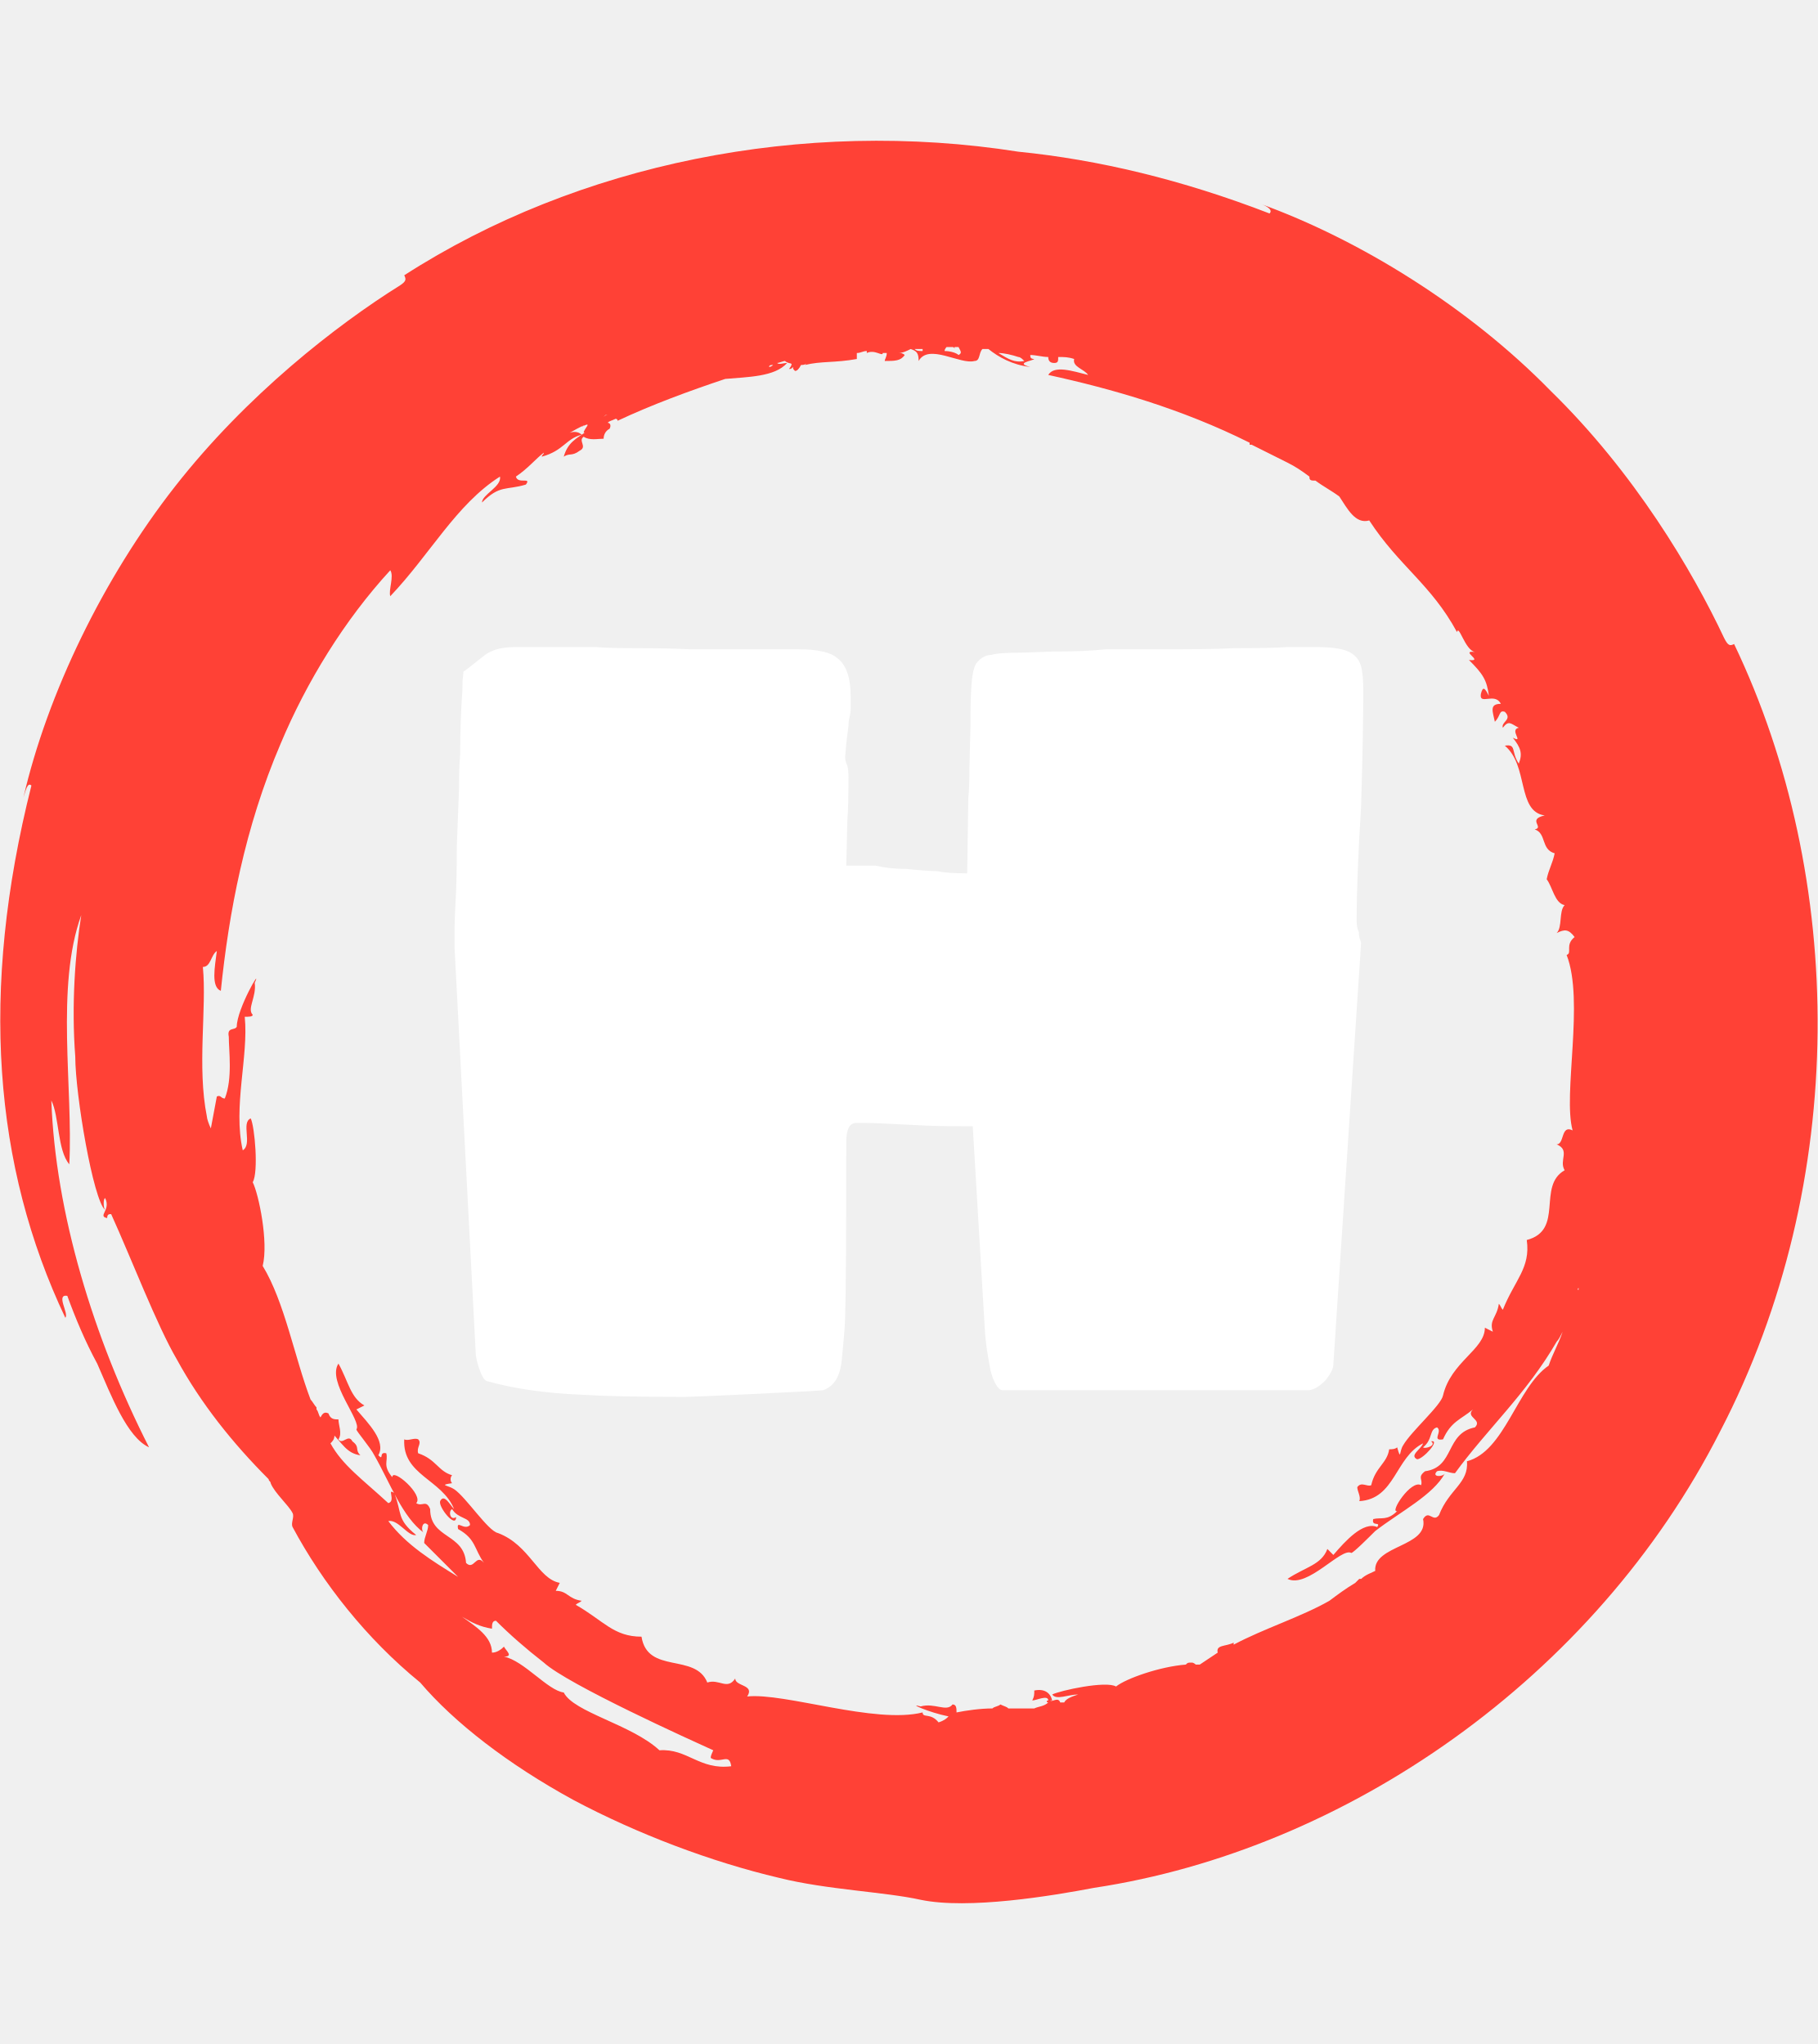
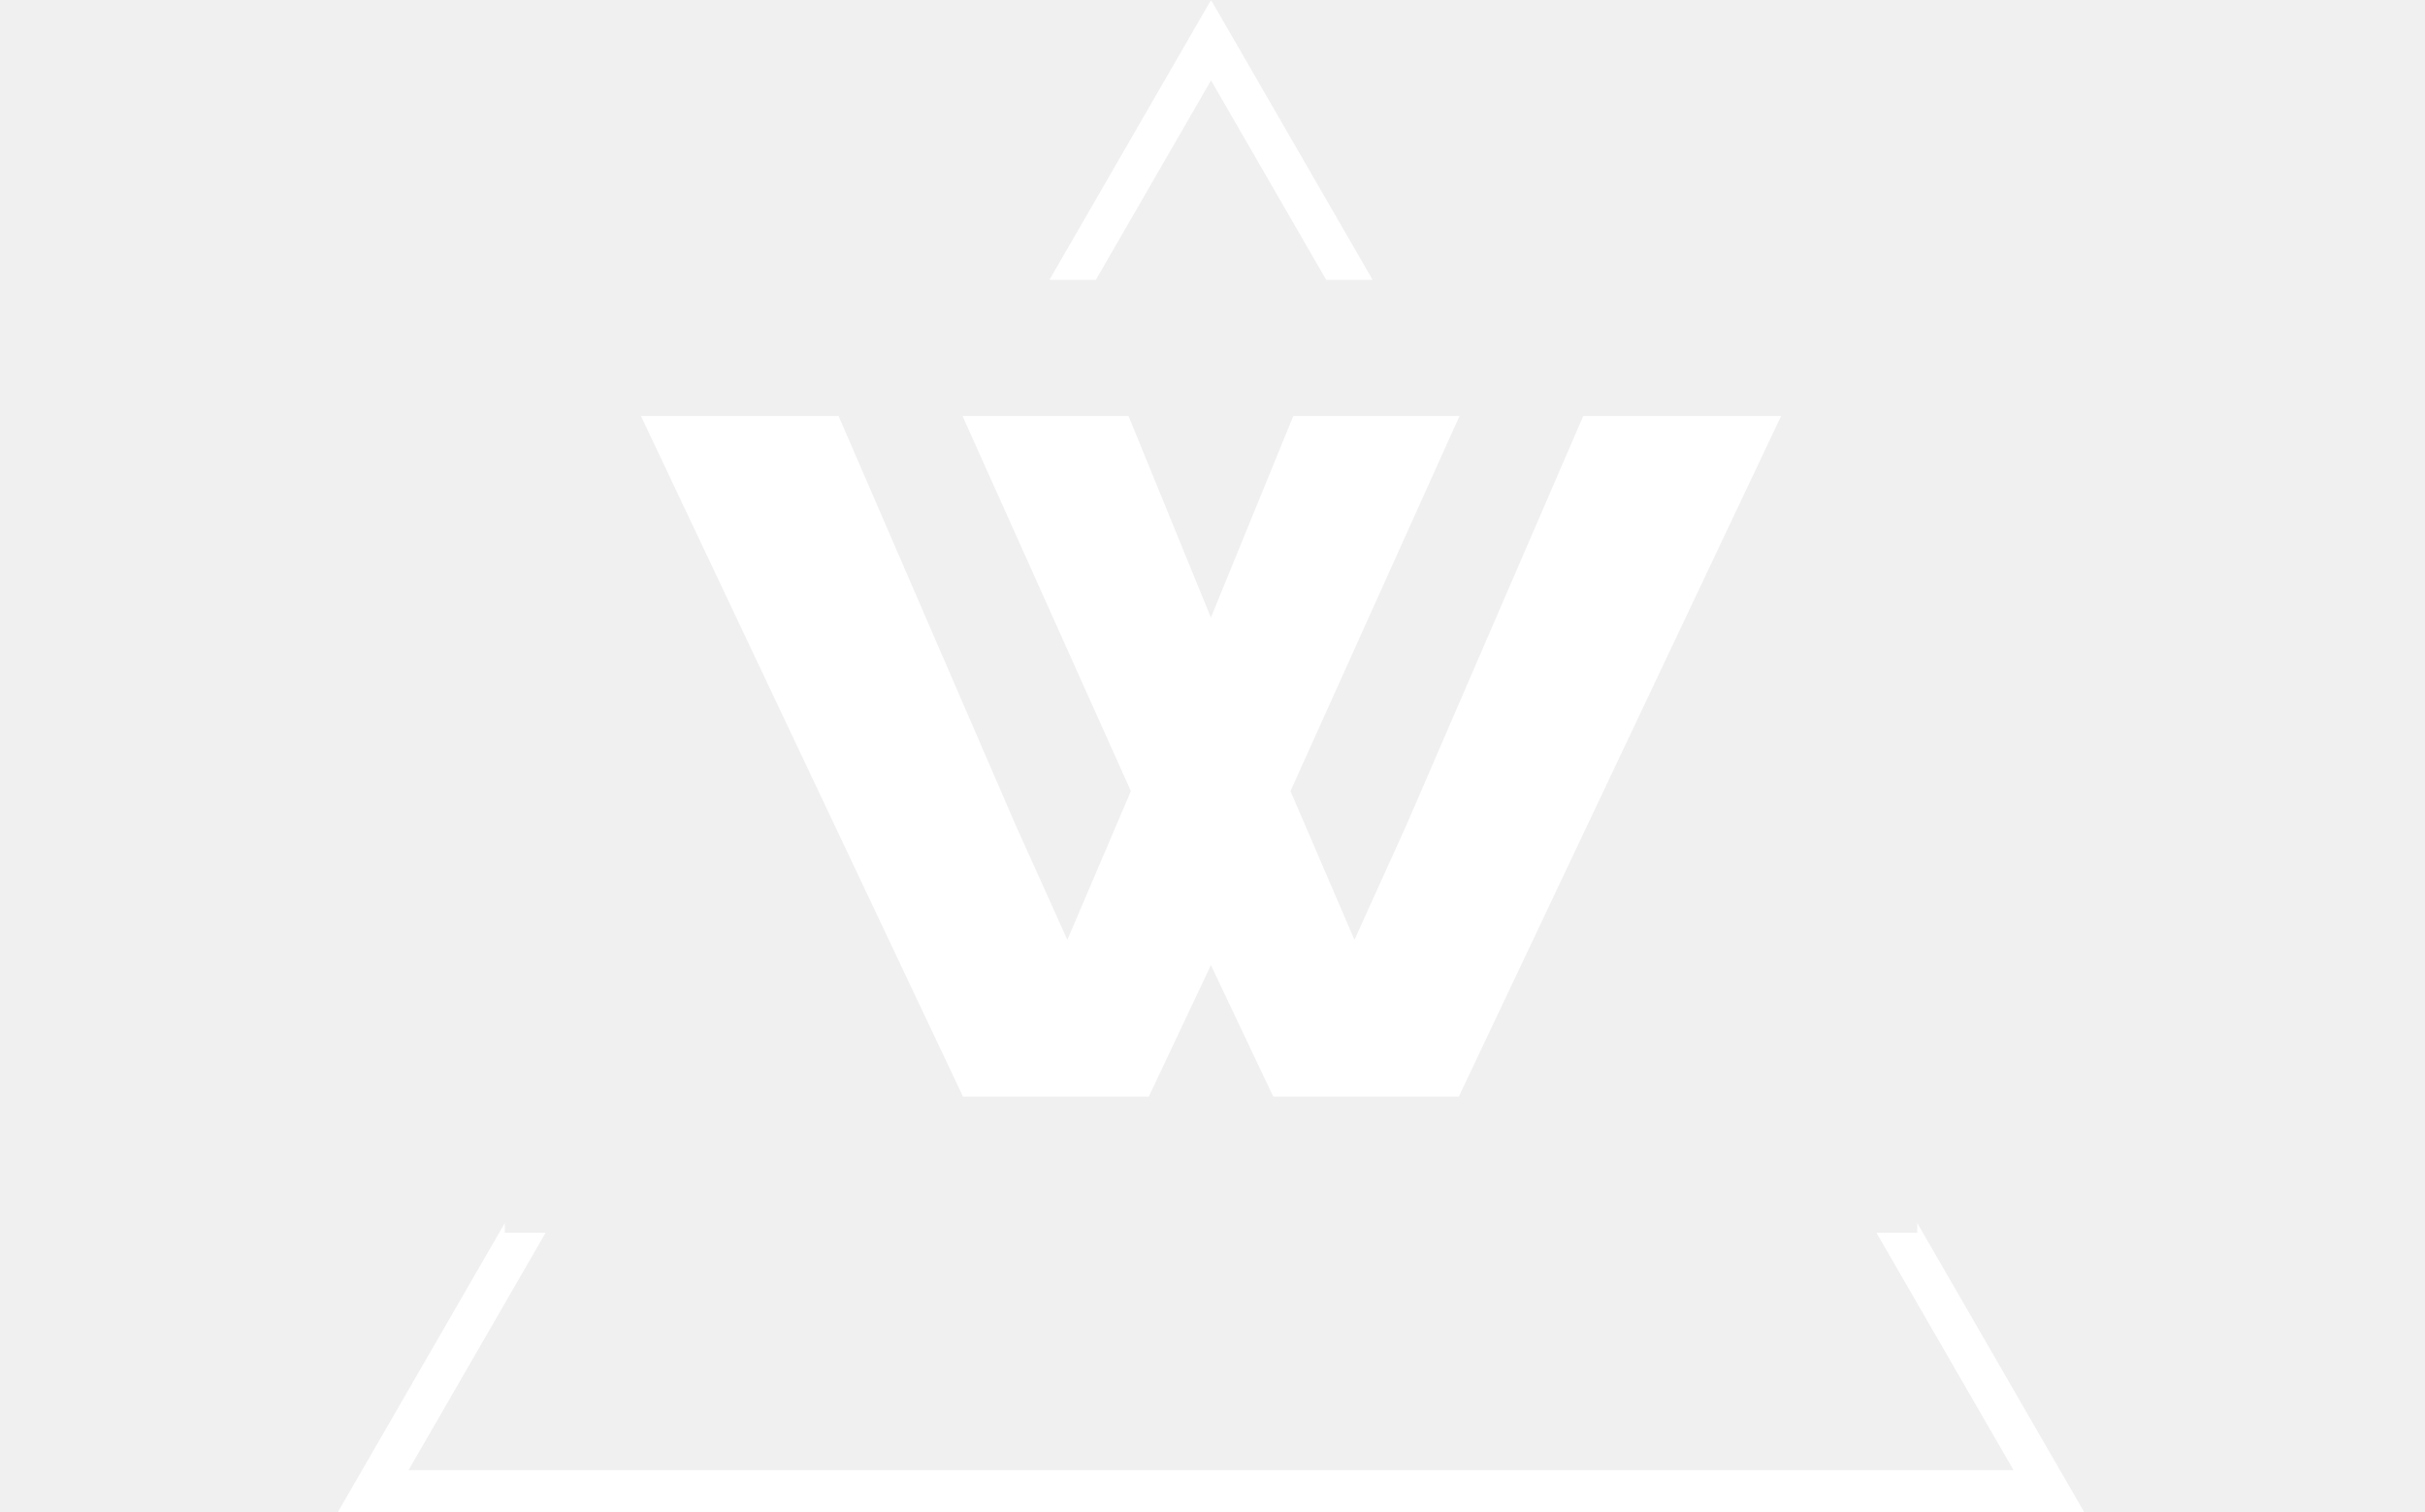
- <svg xmlns="http://www.w3.org/2000/svg" version="1.1" width="1500" height="1687" viewBox="0 0 1500 1687">
-   <g transform="matrix(1,0,0,1,0,0)">
-     <svg viewBox="0 0 320 360" data-background-color="#ed1703" preserveAspectRatio="xMidYMid meet" height="1687" width="1500">
-       <g id="tight-bounds" transform="matrix(1,0,0,1,0,0)">
-         <svg viewBox="0 0 320 360" height="360" width="320">
+ <svg xmlns="http://www.w3.org/2000/svg" version="1.1" width="1500" height="935" viewBox="0 0 1500 935">
+   <g transform="matrix(1,0,0,1,-0.9090909,0.3785425)">
+     <svg viewBox="0 0 396 247" data-background-color="#ff4136" preserveAspectRatio="xMidYMid meet" height="935" width="1500">
+       <g id="tight-bounds" transform="matrix(1,0,0,1,0.24,-0.1)">
+         <svg viewBox="0 0 395.52 247.2" height="247.2" width="395.52">
          <g>
            <svg />
          </g>
          <g>
-             <svg viewBox="0 0 320 360" height="360" width="320">
+             <svg viewBox="0 0 395.52 247.2" height="247.2" width="395.52">
              <g>
-                 <path d="M165.217 303.356c-1.404-1.755-2.809-0.702-2.808-1.755-8.426 2.106-24.223-3.511-30.894-2.809 1.404-2.106-2.106-1.755-2.106-3.159-1.404 2.106-2.809 0-4.915 0.702-2.106-5.266-10.532-1.404-11.585-8.075-4.915 0-6.67-2.809-11.586-5.617 0.351-0.351 0.702-0.351 1.054-0.702-2.457-0.351-2.457-1.755-4.564-1.755l0.702-1.405c-3.862-0.702-5.266-6.67-10.883-8.776-1.755-0.351-5.617-6.319-7.723-7.724-1.053-0.702-2.809-0.702-0.352-1.053-0.351-0.351-0.351-1.053 0-1.404-2.457-0.702-2.809-2.809-5.968-3.862-0.351-1.053 0.702-1.755 0-2.457-0.702-0.351-1.755 0.351-2.457 0-0.351 6.319 6.67 7.021 8.777 12.287-0.702-0.702-1.755-2.809-2.458-1.404-0.351 1.053 2.809 4.915 2.809 2.808-1.053 0.702-1.404-1.053-0.703-1.404 1.053 1.755 3.16 1.404 3.16 2.809-1.053 1.053-2.457-1.053-2.106 0.702 3.16 1.755 2.809 3.511 4.563 5.968-1.404-1.755-1.755 1.404-3.159 0-0.351-5.266-6.319-4.213-6.319-9.479-0.702-1.755-1.404-0.351-2.458-1.053 1.404-1.404-4.213-6.319-4.213-4.564-1.755-2.106-0.702-2.809-1.053-4.213-1.404-0.351-0.351 1.404-1.404 0.351 1.404-2.457-1.755-5.617-3.862-8.074l1.405-0.702c-2.457-1.404-2.809-4.213-4.564-7.373-2.106 3.16 4.213 10.181 3.159 11.585 0 0.351 2.457 3.16 3.16 4.564 2.809 4.915 4.915 10.883 8.777 13.692-0.702-0.351-0.351-2.457 0.702-1.404 0 1.053-0.702 2.106-0.702 3.159 2.106 2.106 3.862 3.862 5.968 5.968-4.564-2.809-9.128-5.617-12.288-9.83 1.755-0.351 3.511 2.809 4.915 2.458-3.511-2.809-2.457-3.862-3.861-7.372-1.404-1.053 0.351 1.404-1.054 1.755-4.564-4.213-8.075-6.67-10.181-10.532 0.351-0.351 0.702-0.702 0.703-1.404-0.351-0.351-0.351-0.351-0.703-0.702 2.106 2.106 2.809 3.862 5.266 4.212-1.053-1.053 0-1.404-1.404-2.457-0.702-1.404-1.755 0.702-2.457-0.351 0.702-1.053 0-2.457 0-3.511-0.702 0-1.404 0-1.756-1.053-0.702-0.351-1.053 0-1.404 0.702-0.351-0.351-0.351-1.053-0.702-1.404v-0.351c-0.351-0.351-0.702-1.053-1.053-1.405-2.809-7.372-4.564-17.202-8.426-23.521 1.053-4.213-0.702-12.638-1.755-14.745 1.053-1.755 0.351-9.83-0.351-11.234-1.755 0.702 0.351 4.564-1.404 5.617-1.755-7.723 1.053-16.5 0.351-23.521 0.702 0 1.404 0 1.404-0.351-1.053-1.053 0.702-3.16 0.351-5.617 1.404-3.16-3.16 4.564-3.16 7.723-0.351 0.702-1.755 0-1.404 1.756 0 2.457 0.702 7.372-0.702 10.883-0.702 0-0.702-0.702-1.404-0.351-0.351 1.755-0.702 3.862-1.053 5.617-0.351-0.702-0.702-1.755-0.703-2.107-1.755-8.777 0-18.958-0.702-26.33 1.404 0 1.404-2.106 2.458-2.808-0.351 2.809-1.053 6.319 0.702 7.021 1.404-13.692 4.213-28.787 10.532-43.532 4.564-10.883 11.234-21.766 19.308-30.543 0.702 1.053-0.351 3.511 0 4.564 7.021-7.372 11.585-16.149 19.309-21.064 0.351 1.755-3.16 3.16-3.16 4.564 3.16-3.16 4.213-2.106 7.724-3.159 1.053-1.404-1.404 0-1.756-1.405 2.106-1.404 3.511-3.16 4.915-4.212 0 0.351-0.351 0.351-0.351 0.702 3.862-1.053 4.213-3.16 7.022-3.862-0.351-0.351-1.053-0.702-2.107-0.351 0.702-0.351 1.755-1.053 2.809-1.404-0.351 0-0.351 0.351-0.702 0.351 2.106-1.053 0.351 0.351 0.351 1.053 0.351 0 0.702-0.351 0.702-0.351-2.106 1.404-3.511 2.106-4.213 4.564 1.053-0.702 1.404 0 2.809-1.054 1.404-0.702-0.351-1.755 0.702-2.457 1.053 0.702 2.457 0.351 3.51 0.351 0-0.702 0.351-1.404 1.054-1.755 0.351-0.702 0-1.053-0.352-1.053 0.351-0.351 0.702-0.351 1.405-0.703 0 0 0.351 0 0.351 0.351 5.968-2.809 12.638-5.266 18.957-7.372 3.862-0.351 8.777-0.351 10.883-2.808-0.702 0-1.404 0.351-1.755 0 0.351 0 1.053-0.351 1.404-0.351 0.702 0.702 1.755 0 0.702 1.404 0.351 0 0.351 0 0.703-0.351 0 0.351 0 0.351 0.351 0.702 0.351 0 0.702-0.351 1.053-1.053 0.351 0 0.702 0 1.053-0.351l-0.351 0.351c2.809-0.702 5.266-0.351 9.128-1.054 0-0.351 0-0.702 0-1.053 0.702 0 1.053-0.351 1.755-0.351v0.351c1.404-0.702 2.809 0.702 2.808 0 0.351 0 0.351 0 0.703 0 0 0.702-0.351 1.053-0.351 1.405 1.755 0 2.809 0 3.51-1.054-0.351-0.351-0.702-0.351-1.053-0.351 0.702 0 1.404-0.351 2.106-0.702 1.053 0.351 1.404 0.702 1.405 2.107 1.755-3.16 7.372 0.702 9.829 0 1.053 0 0.702-1.404 1.405-2.107 0.351 0 0.702 0 1.053 0 1.755 1.404 4.213 2.809 7.372 3.16-2.809-0.702 0.351-1.053 0.702-1.405-0.702 0-0.702-0.351-0.702-0.702 1.053 0 2.106 0.351 3.16 0.351 0 0.702 0.351 1.053 1.053 1.054 0.702 0 0.702-0.351 0.702-1.054 1.053 0 1.755 0 2.809 0.351-0.351 1.404 1.755 1.755 2.457 2.809-2.809-0.702-5.968-1.755-7.021 0 11.234 2.457 23.521 5.968 35.457 11.936 0 0 0 0 0 0.351h0.352c2.106 1.053 4.213 2.106 6.319 3.16 1.404 0.702 2.457 1.404 3.861 2.457 0 0.351 0 0.702 0.703 0.702h0.351c1.404 1.053 2.809 1.755 4.212 2.809 1.404 2.106 2.809 4.915 5.266 4.213 5.266 8.075 10.883 11.234 15.447 19.659 0.351-1.404 1.404 3.16 3.16 3.511-2.809-0.351 1.755 1.755-1.053 1.404 2.457 2.457 3.16 3.511 3.51 6.319-0.702-1.404-1.053-1.755-1.404-0.351-0.351 2.106 2.457-0.351 3.511 1.756-2.106 0-1.404 1.404-1.054 3.159 1.053-1.053 0.702-2.106 1.756-1.755 1.404 1.404-0.702 1.755-0.351 2.809 1.053-1.404 1.404-0.702 2.808 0-1.755 0.351 1.053 2.809-1.053 1.755 1.404 1.755 1.755 2.809 1.053 4.564-1.404-2.106-0.351-3.511-2.457-3.16 4.213 3.511 2.106 11.585 7.021 12.287-3.16 0.702 0 2.106-1.755 2.458 2.106 0.702 1.053 3.511 3.51 4.213-0.351 1.755-1.053 2.809-1.404 4.563 1.053 1.404 1.404 4.213 3.16 4.564-1.053 1.053-0.351 3.862-1.404 4.915 1.404-0.702 2.106-0.702 3.159 0.702-1.755 1.404-0.351 2.809-1.404 3.16 3.16 8.075-0.702 24.575 1.053 30.894-2.106-1.053-1.404 2.457-2.808 2.457 2.457 1.053 0.351 2.809 1.404 4.564-4.915 2.809 0 10.532-6.67 12.287 0.702 4.915-2.106 7.021-4.213 12.288-0.351-0.351-0.351-0.702-0.702-1.054-0.351 2.457-1.755 2.809-1.054 4.915l-1.404-0.702c0 3.862-5.968 5.968-7.372 11.936-0.351 1.755-5.617 6.319-7.022 8.777-0.702 1.053-0.351 2.809-1.053 0.351-0.351 0.351-1.053 0.351-1.404 0.351-0.351 2.457-2.457 3.16-3.16 6.319-0.702 0.351-1.755-0.702-2.457 0.351 0 0.702 0.702 1.755 0.351 2.458 6.319-0.351 6.319-7.723 11.234-10.181-0.351 1.053-2.457 2.106-1.053 2.808 1.053 0 4.213-3.511 2.457-3.159 1.053 0.702-1.053 1.404-1.404 1.053 1.755-1.404 1.053-3.16 2.458-3.511 1.053 0.702-1.053 2.457 1.053 2.107 1.404-3.16 3.16-3.511 5.266-5.266-1.404 1.404 1.755 1.755 0.351 3.159-5.266 1.053-3.511 7.021-8.777 7.724-1.404 1.053-0.351 1.404-0.702 2.457-1.755-1.053-5.617 4.915-4.213 4.564-1.755 1.755-2.809 1.053-4.212 1.404-0.351 1.404 1.404 0.351 0.702 1.405-2.457-1.053-5.617 2.457-7.724 4.915l-1.053-1.054c-1.053 2.809-3.862 3.16-7.021 5.266 3.511 1.755 9.479-5.617 11.234-4.564 0.351 0 3.16-2.809 4.213-3.861 4.564-3.511 10.181-6.319 12.287-10.181-0.351 0.702-2.457 0.702-1.404-0.351 1.053-0.351 2.106 0.351 3.159 0.351 5.617-7.723 12.638-14.043 17.905-23.17 0.351-0.351 0.702-1.053 1.053-1.756-0.702 2.106-1.755 3.862-2.458 5.968-5.617 3.862-7.723 15.096-14.393 16.851 0.351 3.862-3.16 4.915-4.915 9.479-1.053 1.404-1.755-1.053-2.809 0.702 1.053 4.915-8.777 4.564-8.425 9.128-0.702 0.351-1.755 0.702-2.458 1.404h-0.351c-0.351 0.351-0.351 0.351-0.702 0.702-1.755 1.053-3.16 2.106-4.564 3.16-4.915 2.809-11.585 4.915-16.851 7.723v-0.351c-1.404 0.702-3.16 0.351-2.809 1.756-1.053 0.702-2.106 1.404-3.159 2.106-0.351 0-0.351 0-0.702 0 0 0-0.351-0.351-0.702-0.351-0.702 0-0.702 0-1.054 0.351-4.564 0.351-10.532 2.457-12.287 3.862-1.755-1.053-9.83 0.702-11.234 1.404 0.702 1.053 2.809 0 4.564 0-1.053 0.351-2.106 0.702-2.458 1.404-0.351 0-0.351 0-0.702 0-0.351-1.053-1.404 0-1.755-0.351h0.351c-0.351-1.404-1.404-2.106-3.16-1.755 0 0.702 0 1.053-0.351 1.755 0.702 0 2.809-1.053 2.809 0-0.351 0-0.351 0.351 0 0.351-0.702 0.702-1.755 0.702-2.458 1.054-1.404 0-3.16 0-4.563 0-0.351-0.351-0.702-0.351-1.405-0.703-0.351 0.351-1.053 0.351-1.404 0.703-2.106 0-4.564 0.351-6.319 0.702 0-0.702 0-1.404-0.702-1.405-1.053 1.404-3.16-0.351-5.617 0.352-2.457-0.702 1.404 1.053 4.915 1.755-0.351 0.351-0.702 0.702-1.756 1.053M116.068 308.271c-4.915-4.564-15.096-6.67-16.851-10.181-2.809-0.351-7.021-5.617-10.532-6.319 1.755 0 0.351-1.053 0-1.755-0.702 0.702-1.404 1.053-2.106 1.053 0-2.809-2.809-4.564-5.266-6.319 1.755 1.053 3.16 1.755 5.266 2.106 0-0.702 0-1.404 0.702-1.404 2.457 2.457 5.266 4.915 8.425 7.372 4.213 3.862 25.979 13.692 29.841 15.447 0 0-0.702 1.404-0.351 1.404 1.755 1.053 3.16-1.053 3.511 1.404-5.617 0.702-7.723-3.16-12.639-2.808M277.909 226.824v0.351 0c-0.351 0 0-0.351 0-0.351M136.079 64.281c-0.351 0.351-0.702 0.351-0.702 0.351 0-0.351 0.351-0.351 0.702-0.351M129.409 66.036c0 0.351 0 0.351 0 0 0 0.351 0 0.351 0 0 0 0.351 0 0 0 0M106.238 73.408v0c0.351-0.351 0.351-0.351 0.703-0.351-0.351 0-0.702 0.351-0.703 0.351M162.409 61.823c-0.702 0-1.053 0-1.404-0.351 0.351 0 0.702 0 1.053 0h0.351c0 0 0 0 0 0.351M168.728 62.525c-0.351-0.351-1.404-0.702-2.457-0.702 0-0.351 0.351-0.702 0.351-0.702 0.351 0 0.702 0 1.053 0 0 0 0.351 0 0.351 0.351 0 0 0 0 0-0.351 0.351 0 0.351 0 0.702 0 0.351 0.702 0.702 1.053 0 1.404M180.313 63.579c-1.755 0.351-2.809-0.351-4.564-1.405 1.053 0 2.457 0.351 3.511 0.702 0.351 0 0.702 0.351 1.053 0.703M305.292 113.43c-0.702 0.351-1.053 0.351-1.755-1.053-5.617-11.936-15.798-29.138-30.543-43.532-14.394-14.745-33.702-26.681-51.255-33.001 1.053 0.351 2.457 1.053 1.755 1.756-15.447-5.968-30.192-9.479-44.234-10.883-37.915-5.968-77.585 2.106-108.128 21.766 0.351 0.702 0.351 1.053-0.702 1.755-11.234 7.021-27.032 19.309-39.671 35.458-12.638 16.149-22.468 36.511-26.681 54.766 0.351-1.053 0.702-2.809 1.405-2.107-9.128 36.16-6.67 67.053 5.968 93.735 0.702-0.702-1.755-4.213 0.351-3.862 1.404 3.862 3.16 8.075 5.266 11.936 2.457 5.617 5.266 12.989 9.128 14.745-9.83-19.309-16.5-41.426-17.203-61.085 1.404 2.809 1.053 8.777 3.16 11.234 0.702-13.34-2.457-31.245 2.106-43.883-1.053 6.67-1.755 15.798-1.053 24.925 0 6.67 3.16 25.277 5.266 27.032-0.351-0.351-0.351-2.106 0-2.106 1.053 2.106-1.404 3.16 0.351 3.511 0-0.702 0.351-0.702 0.702-0.703 3.511 7.723 8.075 19.66 11.585 25.628 4.213 7.723 9.83 14.745 16.149 21.064 0 0.351 0.351 0.351 0.352 0.702 0.702 1.755 3.16 3.862 3.861 5.266 0.351 0.702-0.351 1.755 0 2.458 5.266 9.83 12.989 19.66 22.468 27.383 5.968 7.021 15.447 14.394 27.032 20.713 11.234 5.968 24.223 10.883 36.16 13.691 8.426 2.106 18.606 2.457 24.926 3.862 8.426 1.755 23.17-0.702 30.542-2.107 44.234-6.67 88.117-36.862 110.235-80.393 22.819-43.883 22.117-97.596 2.457-138.671" fill="#ff4136" fill-rule="nonzero" stroke="none" stroke-width="1" stroke-linecap="butt" stroke-linejoin="miter" stroke-miterlimit="10" stroke-dasharray="" stroke-dashoffset="0" font-family="none" font-weight="none" font-size="none" text-anchor="none" style="mix-blend-mode: normal" data-fill-palette-color="tertiary" />
+                 <path d="M55.039 247.2l27.318-47.316v1.584h6.669l-22.403 38.804h262.274l-22.403-38.804h6.669v-1.584l27.318 47.316zM197.76 0l26.403 45.732-7.583 0-18.82-32.596-18.82 32.596-7.583 0z" fill="#ffffff" fill-rule="nonzero" stroke="none" stroke-width="1" stroke-linecap="butt" stroke-linejoin="miter" stroke-miterlimit="10" stroke-dasharray="" stroke-dashoffset="0" font-family="none" font-weight="none" font-size="none" text-anchor="none" style="mix-blend-mode: normal" data-fill-palette-color="tertiary" />
              </g>
-               <g transform="matrix(1,0,0,1,80,113.9683)">
-                 <svg viewBox="0 0 160 132.063" height="132.063" width="160">
+               <g transform="matrix(1,0,0,1,104.6047,67.98)">
+                 <svg viewBox="0 0 186.311 111.24" height="111.24" width="186.311">
                  <g>
-                     <svg viewBox="0 0 160 132.063" height="132.063" width="160">
+                     <svg viewBox="0 0 186.311 111.24" height="111.24" width="186.311">
                      <g>
-                         <svg viewBox="0 0 160 132.063" height="132.063" width="160">
-                           <g id="textblocktransform">
-                             <svg viewBox="0 0 160 132.063" height="132.063" width="160" id="textblock">
-                               <g>
-                                 <svg viewBox="0 0 160 132.063" height="132.063" width="160">
-                                   <g transform="matrix(1,0,0,1,0,0)">
-                                     <svg width="160" viewBox="2.8 -33.5 40.95 33.8" height="132.063" data-palette-color="#ffffff">
-                                       <path d="M13.2 0.3Q10.05 0.3 8.5 0.2L8.5 0.2Q6.1 0.1 4.3-0.4L4.3-0.4Q4.1-0.4 3.9-1L3.9-1Q3.75-1.45 3.75-1.7L3.75-1.7 2.8-19.9 2.8-20.9Q2.8-21.25 2.85-22.15 2.9-23.05 2.9-24.55L2.9-24.55 3-27.15Q3-28.15 3.05-28.65L3.05-28.65Q3.05-30.15 3.15-31.55L3.15-31.55Q3.15-32 3.18-32.18 3.2-32.35 3.2-32.4L3.2-32.4Q3.3-32.45 3.58-32.68 3.85-32.9 4.05-33.05L4.05-33.05Q4.55-33.5 5.5-33.5L5.5-33.5 8.4-33.5 9.2-33.5Q9.7-33.45 11.05-33.45L11.05-33.45Q12.5-33.45 13.4-33.4L13.4-33.4 15.7-33.4 17.55-33.4 18.3-33.4Q19.6-33.4 20.05-33L20.05-33Q20.65-32.55 20.65-31.25L20.65-31.25 20.65-30.75Q20.65-30.55 20.6-30.35 20.55-30.15 20.55-29.95L20.55-29.95 20.45-29.15 20.4-28.55Q20.4-28.35 20.5-28.15L20.5-28.15Q20.55-27.95 20.55-27.65L20.55-27.65Q20.55-26.3 20.5-25.7L20.5-25.7 20.45-23.65 21.75-23.65Q22.4-23.5 23.15-23.5L23.15-23.5Q24.15-23.4 24.55-23.4L24.55-23.4Q25-23.3 25.9-23.3L25.9-23.3 25.95-26.7Q26-27.15 26-28L26-28 26.05-30.05 26.05-30.45Q26.05-31.25 26.1-31.88 26.15-32.5 26.3-32.75L26.3-32.75Q26.6-33.15 27-33.15L27-33.15Q27.3-33.25 28.4-33.25L28.4-33.25 29.75-33.3Q31.2-33.3 32.15-33.4L32.15-33.4 35-33.4Q37-33.4 37.9-33.45L37.9-33.45Q39.65-33.45 40.3-33.5L40.3-33.5 41.65-33.5Q42.85-33.5 43.25-33.2L43.25-33.2Q43.55-33 43.65-32.63 43.75-32.25 43.75-31.55L43.75-31.55Q43.75-29.6 43.65-26.3L43.65-26.3Q43.45-23.1 43.45-21.15L43.45-21.15Q43.45-20.85 43.55-20.65L43.55-20.65Q43.55-20.45 43.6-20.33 43.65-20.2 43.65-20.15L43.65-20.15 42.4-1.15Q42.4-0.9 42.05-0.45L42.05-0.45Q41.6 0 41.25 0L41.25 0 27.5 0Q27.35 0 27.2-0.25 27.05-0.5 26.95-0.9L26.95-0.9Q26.9-1.15 26.83-1.58 26.75-2 26.7-2.65L26.7-2.65 26.15-11.9 25.8-11.9Q24.45-11.9 23.65-11.95L23.65-11.95Q21.75-12.05 21.3-12.05L21.3-12.05 20.9-12.05Q20.45-12.05 20.45-11.2L20.45-11.2Q20.45-5 20.4-3.3L20.4-3.3Q20.4-2.9 20.25-1.4L20.25-1.4Q20.15-0.25 19.4 0L19.4 0 18.65 0.05Q14.75 0.25 13.2 0.3L13.2 0.3Z" opacity="1" transform="matrix(1,0,0,1,0,0)" fill="#ffffff" class="wordmark-text-0" data-fill-palette-color="primary" id="text-0" />
+                         <svg viewBox="0 0 186.311 111.24" height="111.24" width="186.311">
+                           <g>
+                             <svg viewBox="0 0 186.311 111.24" height="111.24" width="186.311">
+                               <g id="textblocktransform">
+                                 <svg viewBox="0 0 186.311 111.24" height="111.24" width="186.311" id="textblock">
+                                   <g>
+                                     <svg viewBox="0 0 186.311 111.24" height="111.24" width="186.311">
+                                       <g transform="matrix(1,0,0,1,0,0)">
+                                         <svg width="186.311" viewBox="0.54 -28.83 48.29 28.83" height="111.24" data-palette-color="#ffffff">
+                                           <path d="M14.18 0L0.54-28.83 8.91-28.83 16.41-11.5 18.6-6.64 21.29-12.94 14.16-28.83 21.19-28.83 24.68-20.29 28.17-28.83 35.21-28.83 28.05-12.94 30.76-6.64 32.96-11.5 40.45-28.83 48.83-28.83 35.18 0 27.32 0 24.68-5.57 22.05 0 14.18 0Z" opacity="1" transform="matrix(1,0,0,1,0,0)" fill="#ffffff" class="wordmark-text-0" data-fill-palette-color="primary" id="text-0" />
+                                         </svg>
+                                       </g>
                                    </svg>
                                  </g>
                                </svg>
                              </g>
                            </svg>
                          </g>
                        </svg>
                      </g>
                    </svg>
                  </g>
                </svg>
              </g>
            </svg>
          </g>
          <defs />
        </svg>
-         <rect width="320" height="360" fill="none" stroke="none" visibility="hidden" />
+         <rect width="395.52" height="247.2" fill="none" stroke="none" visibility="hidden" />
      </g>
    </svg>
  </g>
</svg>
